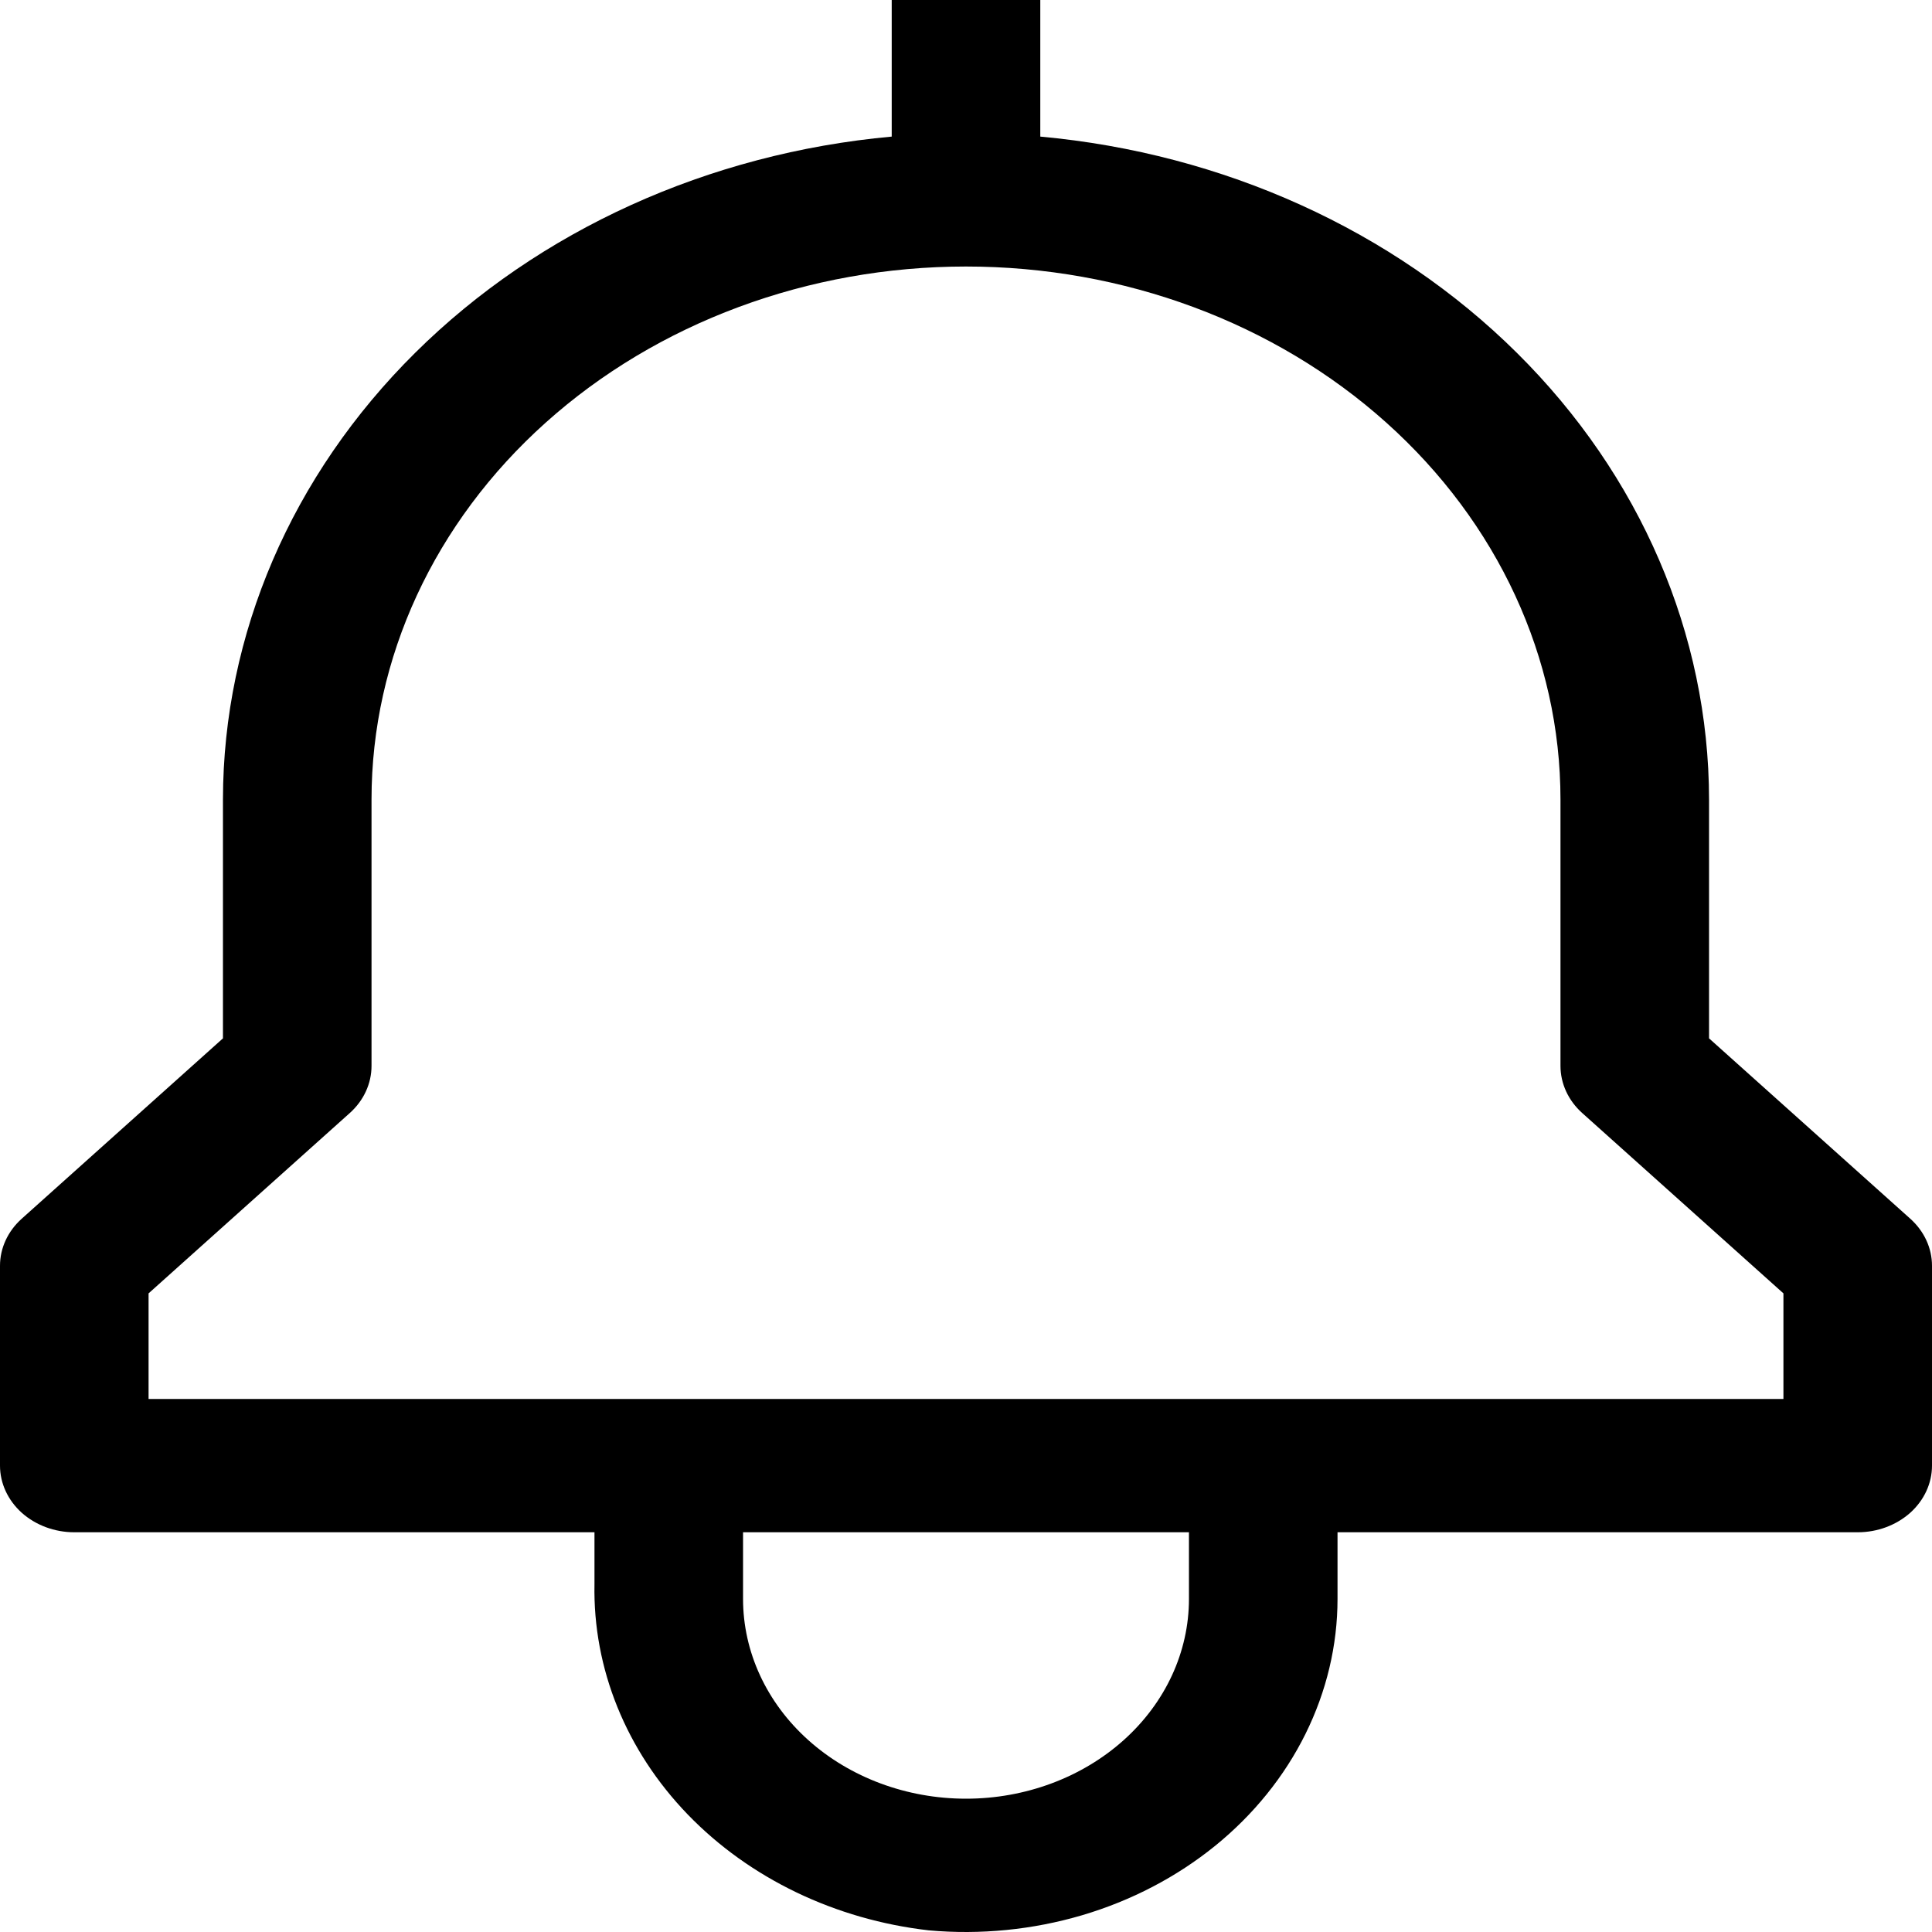
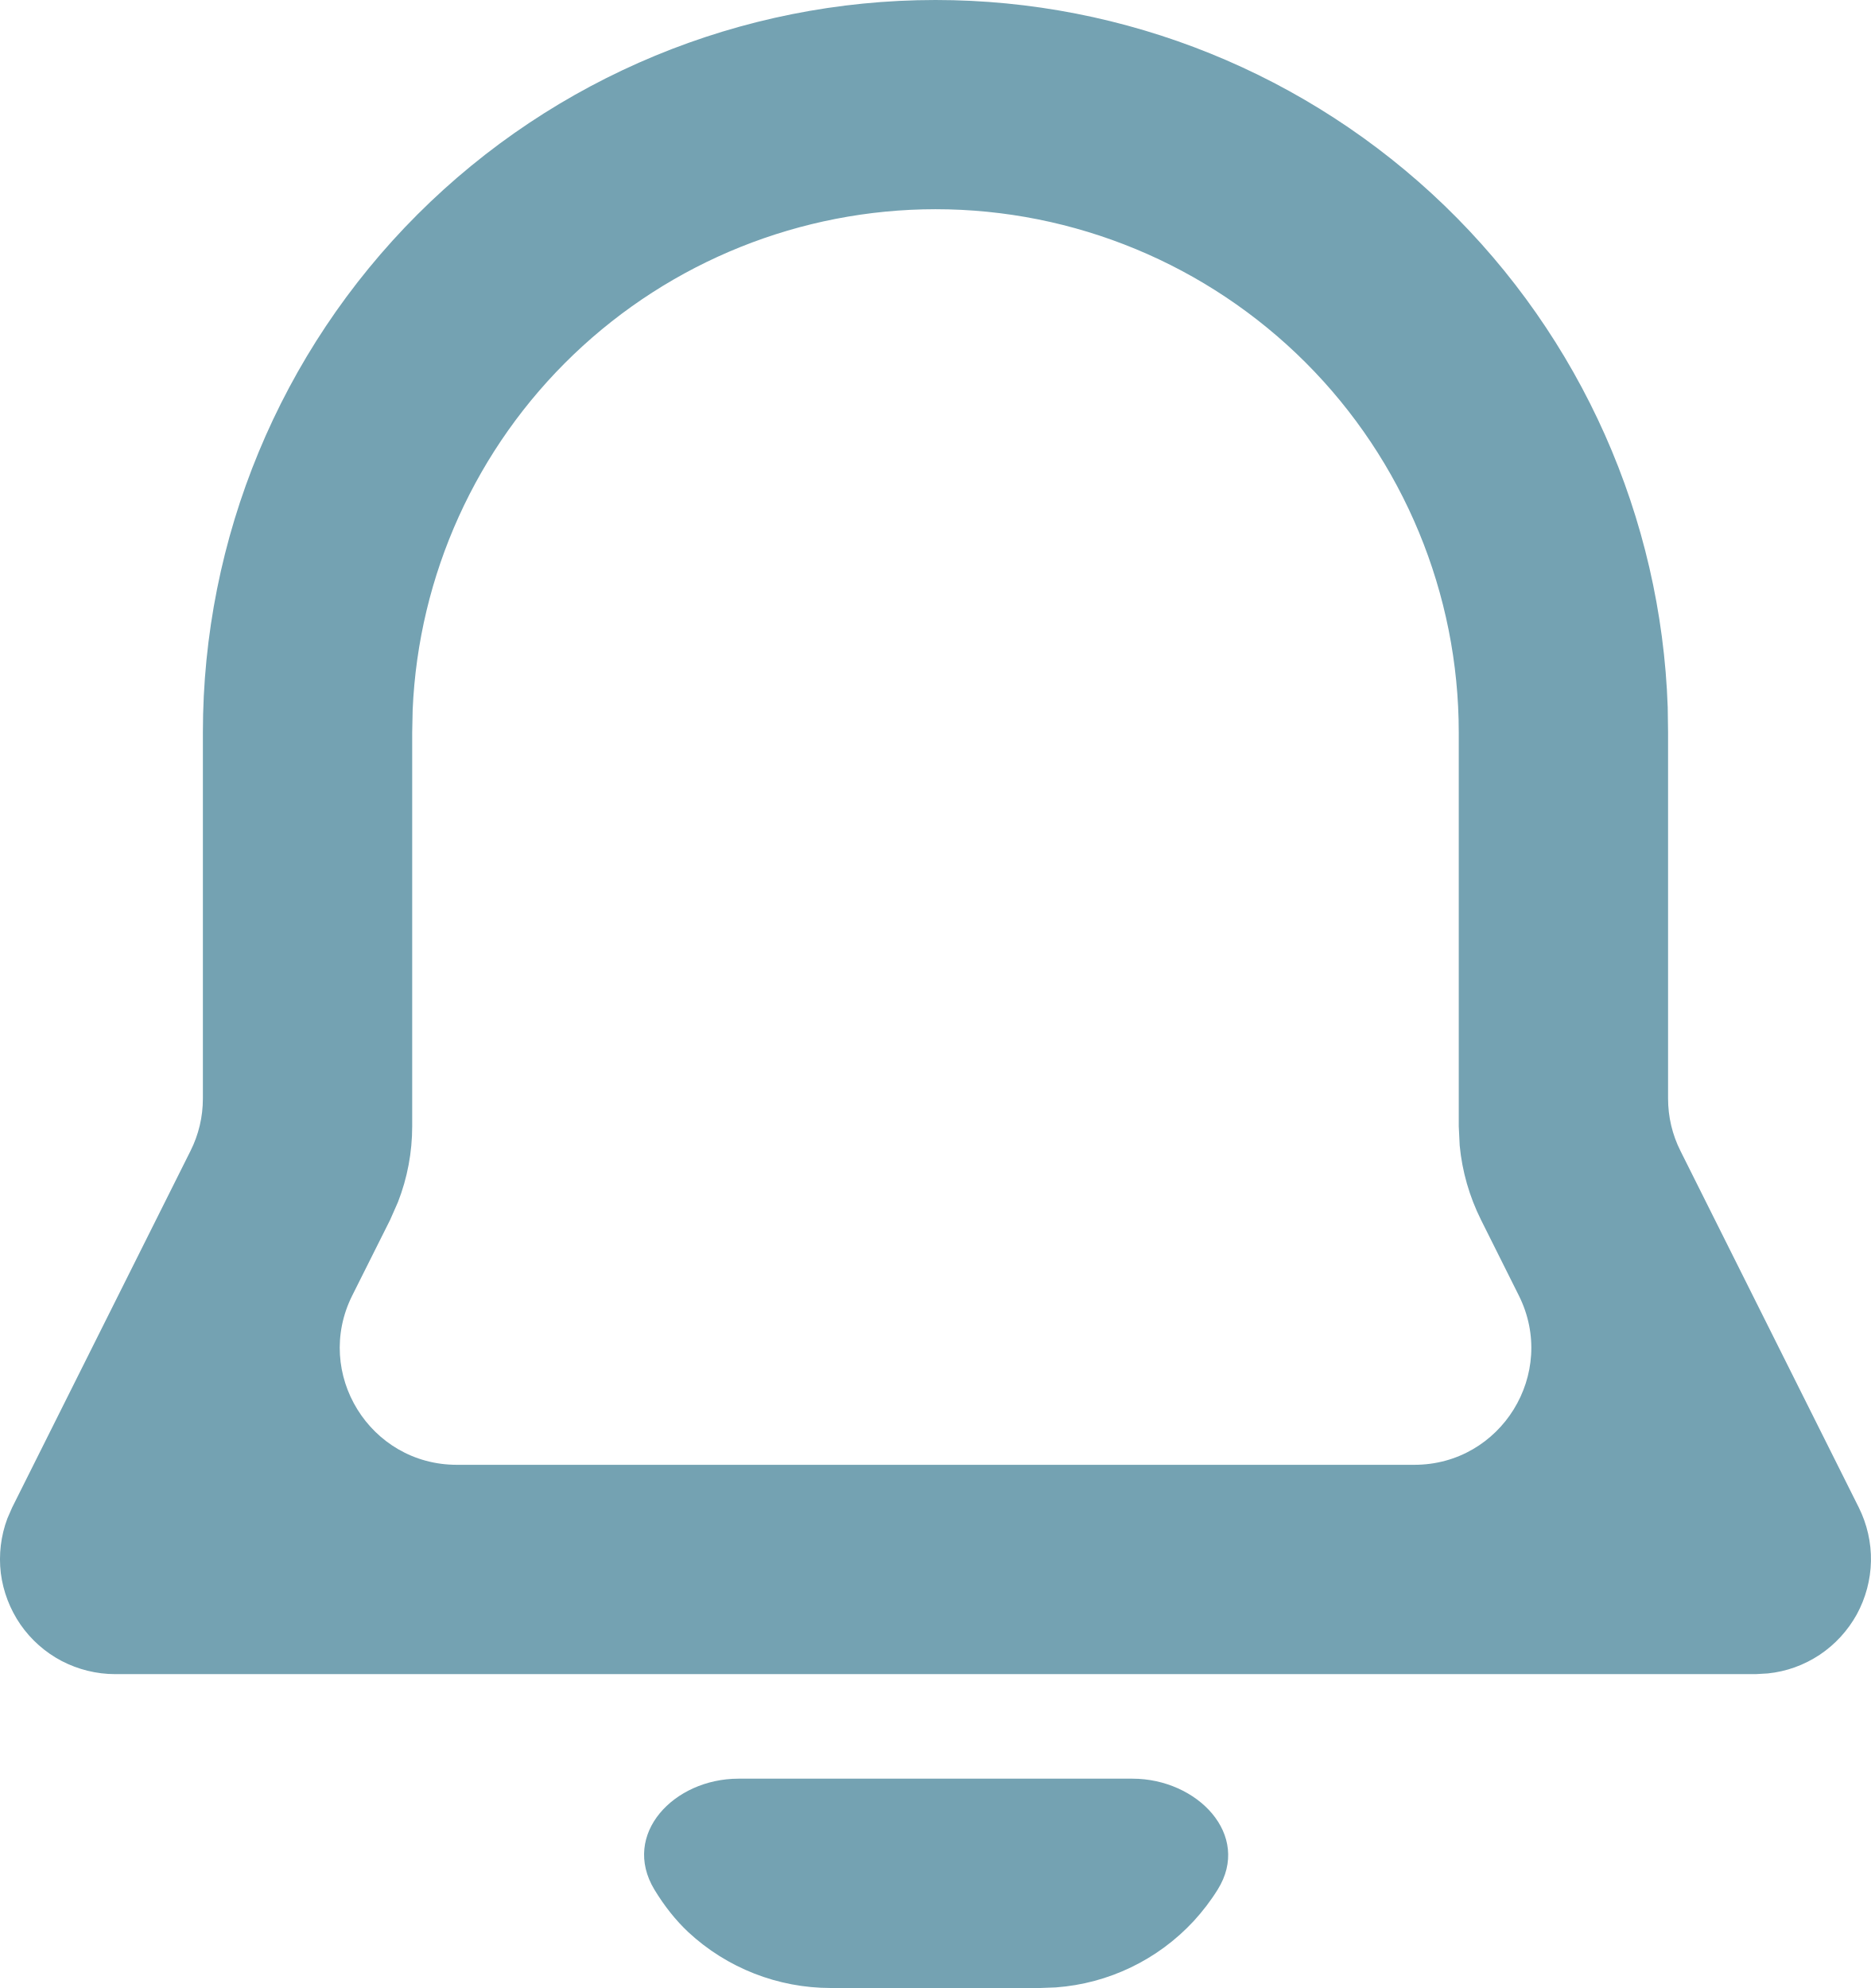
- <svg xmlns="http://www.w3.org/2000/svg" width="20" height="20" viewBox="0 0 20 20" fill="currentColor">
-   <path d="M19.775 12.616L17.692 10.749V8.276C17.69 6.567 16.981 4.919 15.702 3.652C14.423 2.384 12.666 1.587 10.769 1.414V0H9.231V1.414C7.334 1.587 5.577 2.384 4.298 3.652C3.019 4.919 2.31 6.567 2.308 8.276V10.749L0.225 12.616C0.081 12.745 4.35672e-05 12.92 0 13.103V15.172C0 15.355 0.081 15.53 0.225 15.66C0.37 15.789 0.565 15.862 0.769 15.862H6.154V16.398C6.137 17.273 6.481 18.122 7.12 18.784C7.759 19.445 8.647 19.872 9.615 19.983C10.15 20.031 10.69 19.977 11.2 19.827C11.711 19.676 12.18 19.431 12.579 19.108C12.977 18.785 13.296 18.39 13.514 17.95C13.732 17.51 13.846 17.033 13.846 16.552V15.862H19.231C19.435 15.862 19.63 15.789 19.775 15.66C19.919 15.53 20 15.355 20 15.172V13.103C20 12.92 19.919 12.745 19.775 12.616ZM12.308 16.552C12.308 17.1 12.065 17.626 11.632 18.014C11.199 18.402 10.612 18.62 10 18.62C9.388 18.62 8.801 18.402 8.368 18.014C7.935 17.626 7.692 17.1 7.692 16.552V15.862H12.308V16.552ZM18.462 14.482H1.538V13.389L3.621 11.522C3.765 11.393 3.846 11.217 3.846 11.034V8.276C3.846 6.812 4.495 5.409 5.649 4.375C6.803 3.34 8.368 2.759 10 2.759C11.632 2.759 13.197 3.34 14.351 4.375C15.505 5.409 16.154 6.812 16.154 8.276V11.034C16.154 11.217 16.235 11.393 16.379 11.522L18.462 13.389V14.482Z" />
+ <svg xmlns="http://www.w3.org/2000/svg" width="16" height="17" viewBox="0 0 16 17" fill="none">
+   <path fill-rule="evenodd" clip-rule="evenodd" d="M8 8.53639e-10C9.625 -2.67929e-05 11.185 0.631 12.354 1.759C13.522 2.888 14.206 4.425 14.262 6.048L14.265 6.263V9.395C14.265 9.55 14.301 9.703 14.371 9.842L15.896 12.891C15.967 13.034 16.003 13.191 16 13.35C15.997 13.509 15.955 13.665 15.879 13.805C15.802 13.944 15.693 14.063 15.561 14.151C15.428 14.239 15.277 14.294 15.118 14.31L15.015 14.316H0.985C0.826 14.316 0.669 14.277 0.528 14.204C0.387 14.13 0.266 14.023 0.175 13.892C0.085 13.761 0.027 13.61 0.007 13.453C-0.012 13.295 0.007 13.134 0.063 12.985L0.104 12.891L1.629 9.842C1.699 9.703 1.735 9.55 1.735 9.395V6.263C1.735 4.602 2.395 3.009 3.57 1.834C4.745 0.66 6.338 8.5364e-10 8 8.53639e-10ZM8 1.789C6.847 1.79 5.738 2.235 4.905 3.032C4.072 3.829 3.579 4.917 3.529 6.069L3.525 6.263V9.631C3.525 9.853 3.484 10.073 3.403 10.28L3.336 10.432L3.012 11.079C2.68 11.744 3.163 12.526 3.907 12.526H12.095C12.838 12.526 13.321 11.744 12.989 11.079L12.665 10.431C12.566 10.232 12.504 10.017 12.483 9.796L12.475 9.631V6.263C12.475 5.077 12.004 3.939 11.165 3.1C10.325 2.261 9.187 1.789 8 1.789Z" fill="#74A2B2" />
+   <path d="M9.685 15.21C10.238 15.21 10.706 15.691 10.413 16.159C10.354 16.254 10.285 16.344 10.208 16.428C9.901 16.759 9.48 16.962 9.029 16.995L8.895 17H7.105C6.653 17 6.218 16.83 5.887 16.523C5.779 16.422 5.68 16.297 5.596 16.158C5.311 15.685 5.763 15.21 6.315 15.21H9.685Z" fill="#74A2B2" />
</svg>
